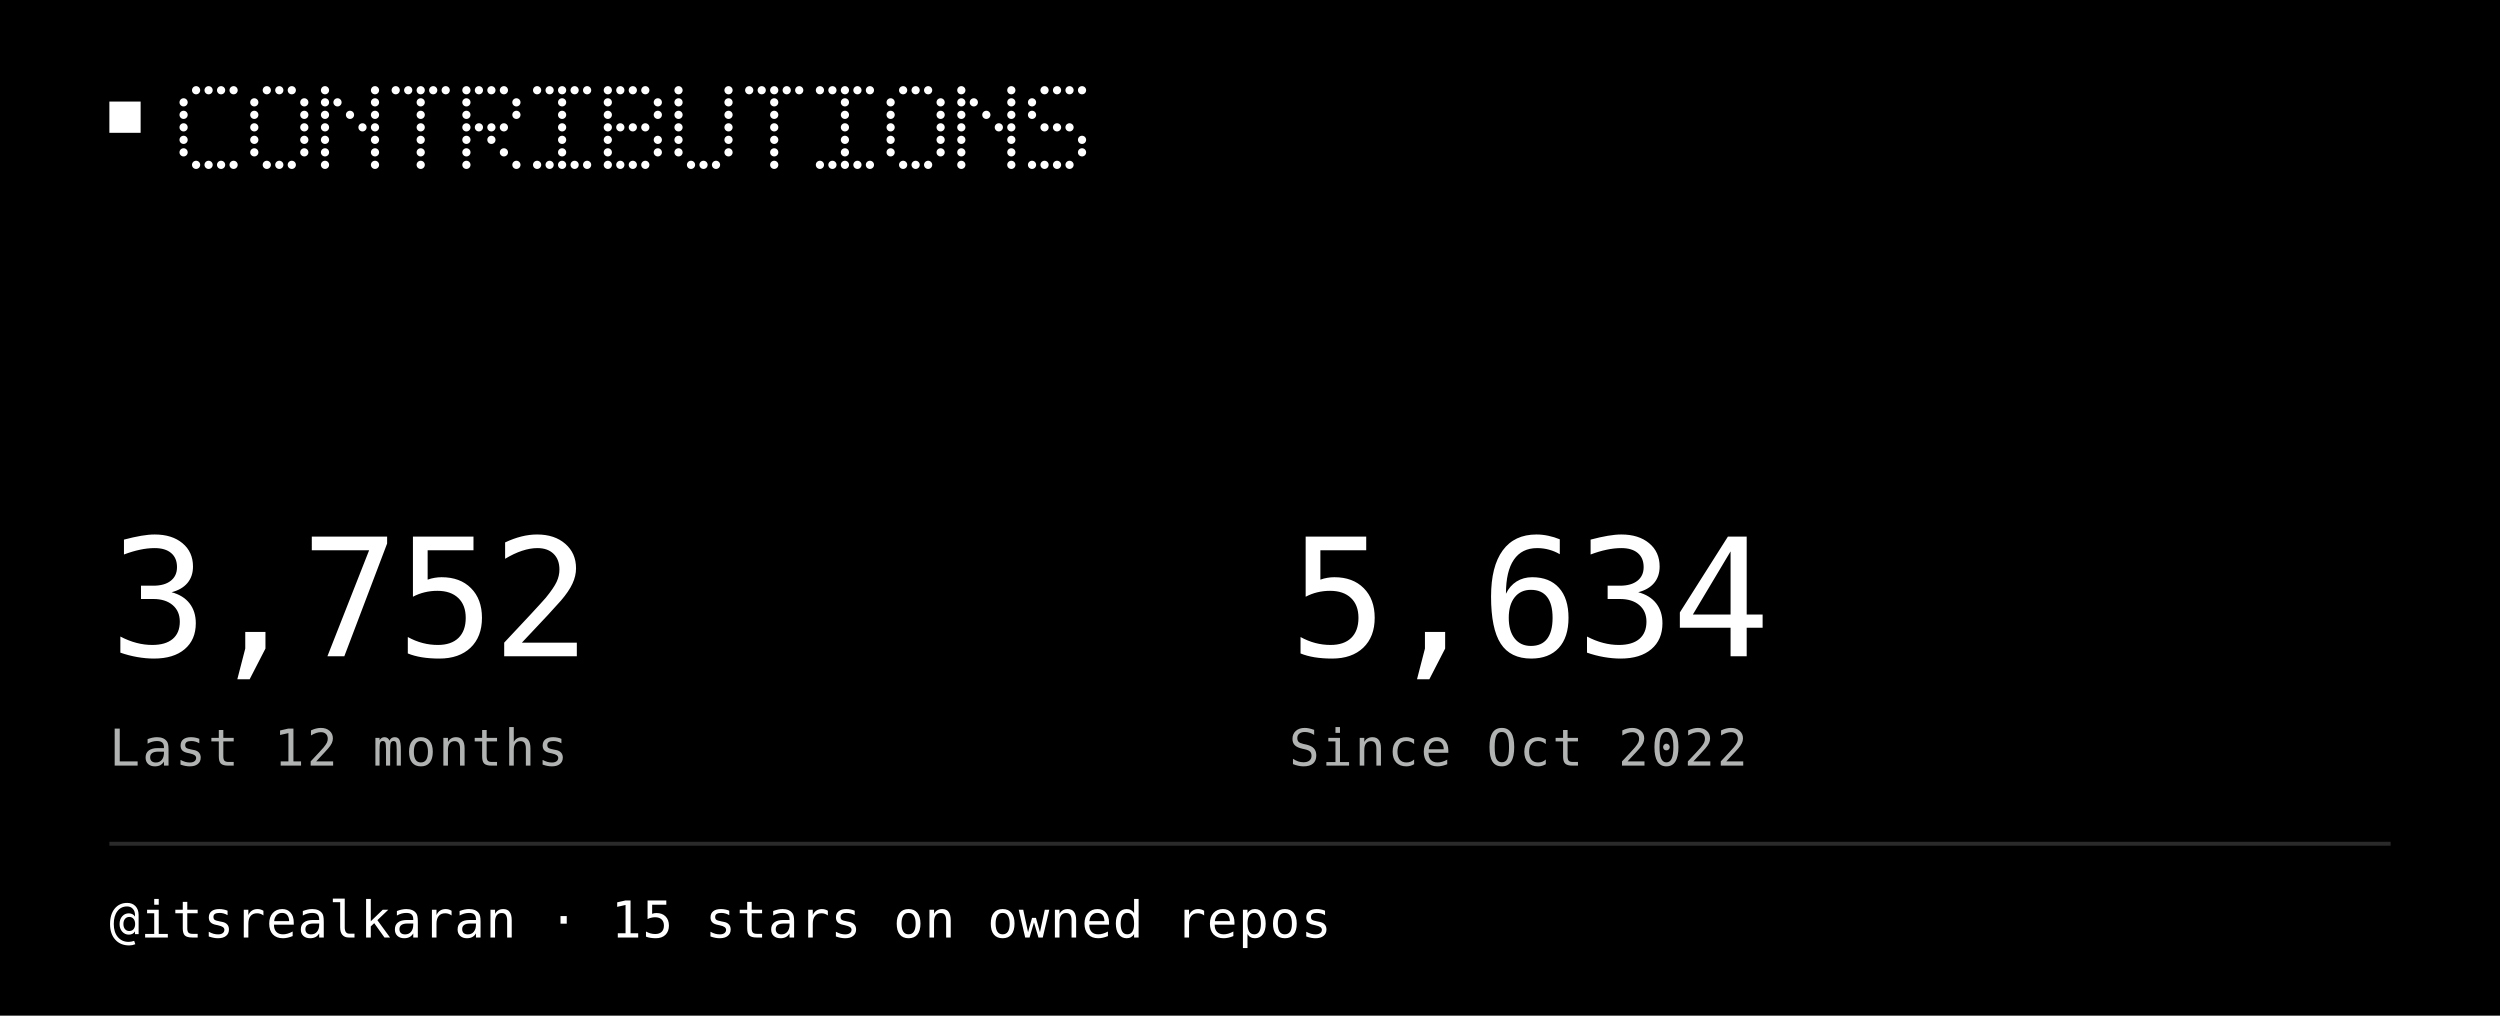
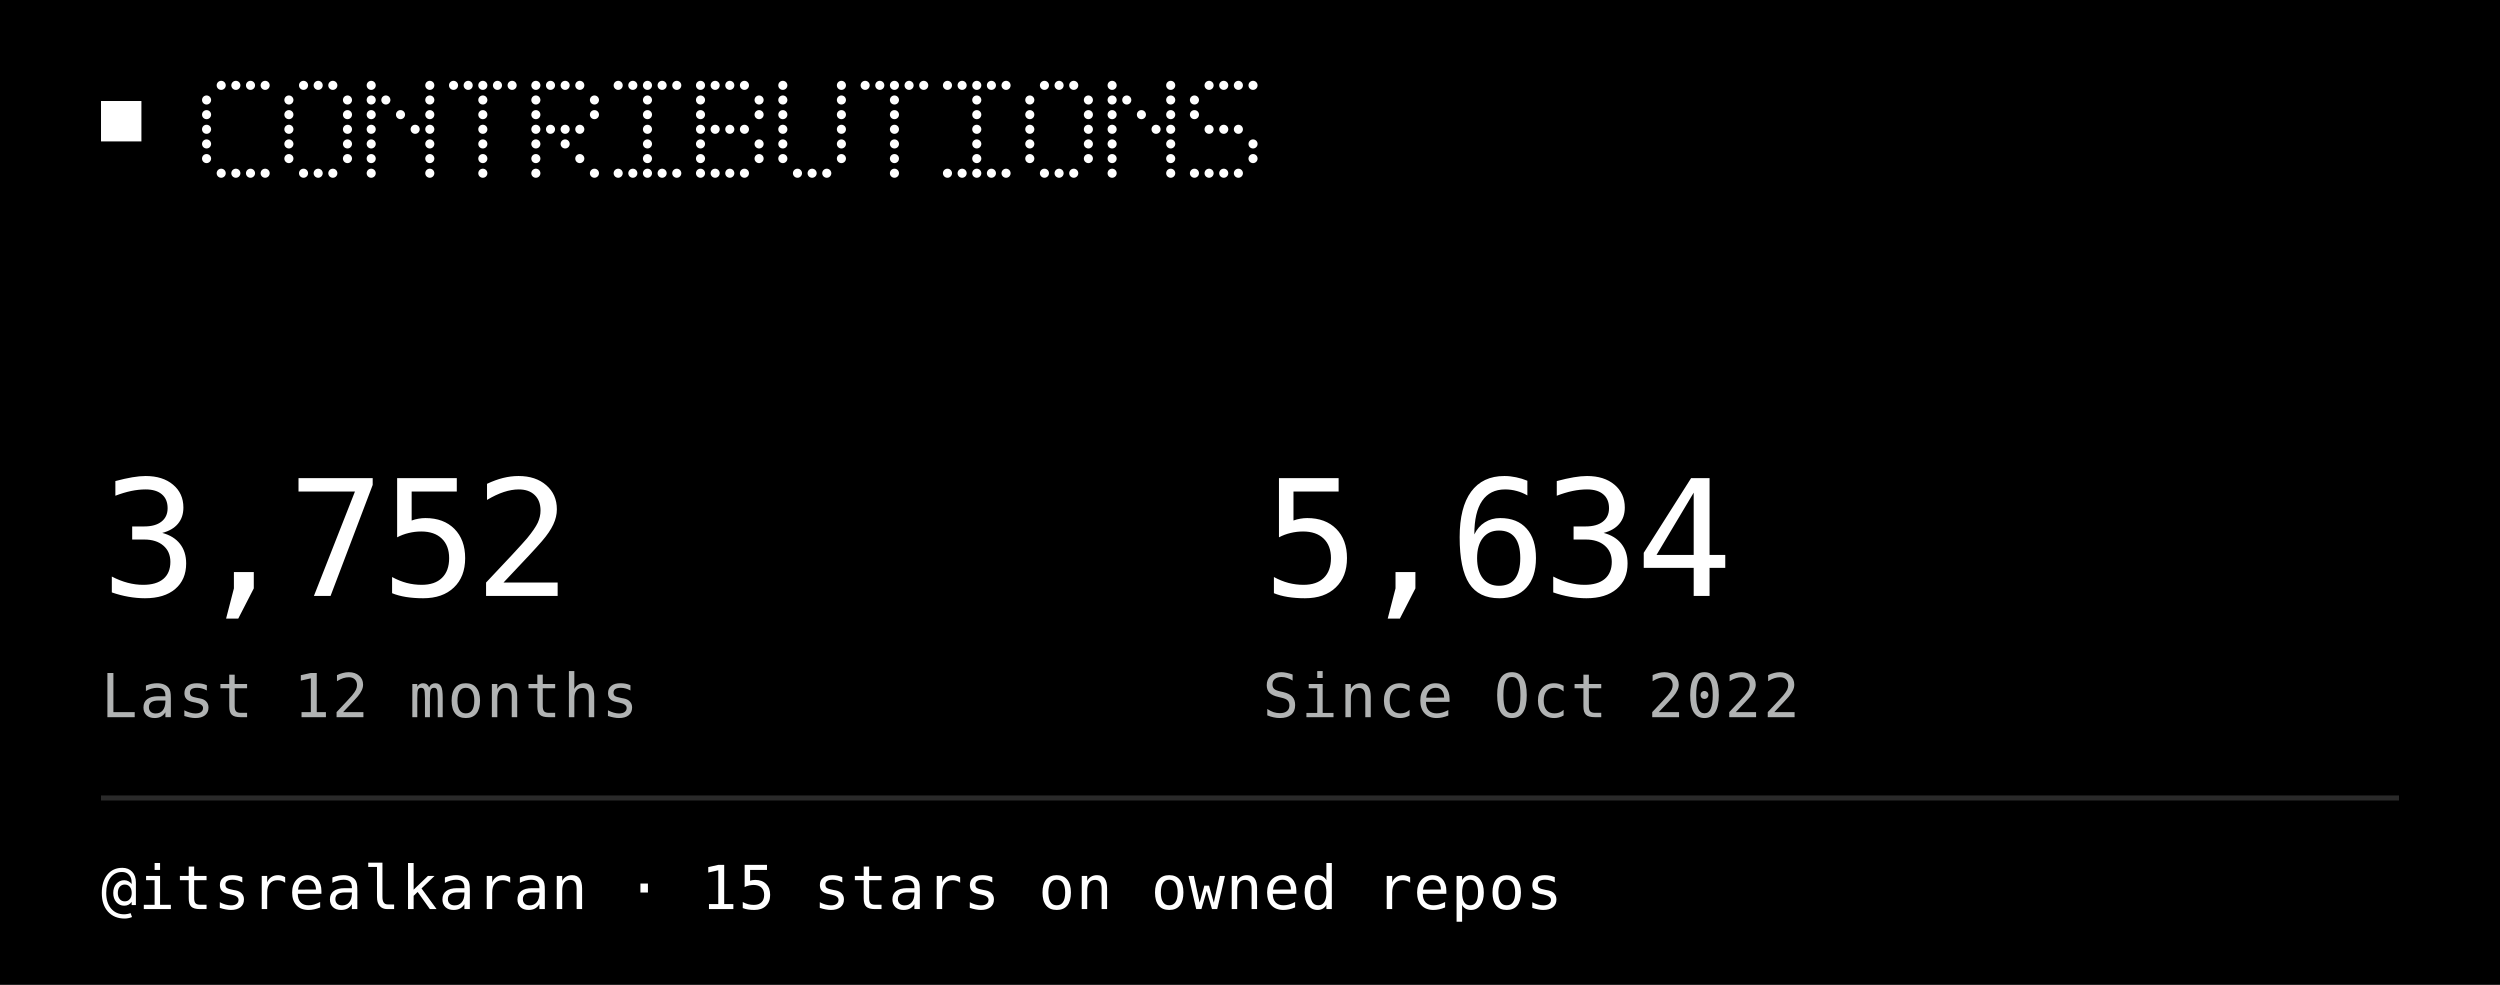
- <svg xmlns="http://www.w3.org/2000/svg" width="640" height="260" viewBox="0 0 640 260" role="img">
-   <rect width="640" height="260" fill="#000000" />
-   <rect x="28" y="26" width="8" height="8" fill="#FFFFFF" />
-   <circle cx="50.2" cy="23.1" r="1.05" fill="#FFFFFF" />
-   <circle cx="53.4" cy="23.1" r="1.05" fill="#FFFFFF" />
-   <circle cx="56.6" cy="23.1" r="1.05" fill="#FFFFFF" />
-   <circle cx="59.8" cy="23.1" r="1.05" fill="#FFFFFF" />
-   <circle cx="47.0" cy="26.2" r="1.05" fill="#FFFFFF" />
-   <circle cx="47.0" cy="29.4" r="1.05" fill="#FFFFFF" />
-   <circle cx="47.0" cy="32.6" r="1.05" fill="#FFFFFF" />
-   <circle cx="47.0" cy="35.8" r="1.05" fill="#FFFFFF" />
-   <circle cx="47.0" cy="39.0" r="1.05" fill="#FFFFFF" />
-   <circle cx="50.2" cy="42.2" r="1.05" fill="#FFFFFF" />
-   <circle cx="53.4" cy="42.2" r="1.05" fill="#FFFFFF" />
-   <circle cx="56.6" cy="42.2" r="1.05" fill="#FFFFFF" />
-   <circle cx="59.8" cy="42.2" r="1.05" fill="#FFFFFF" />
-   <circle cx="68.3" cy="23.1" r="1.05" fill="#FFFFFF" />
-   <circle cx="71.5" cy="23.1" r="1.05" fill="#FFFFFF" />
-   <circle cx="74.7" cy="23.1" r="1.05" fill="#FFFFFF" />
-   <circle cx="65.1" cy="26.2" r="1.05" fill="#FFFFFF" />
-   <circle cx="77.9" cy="26.2" r="1.05" fill="#FFFFFF" />
-   <circle cx="65.1" cy="29.4" r="1.05" fill="#FFFFFF" />
-   <circle cx="77.9" cy="29.4" r="1.05" fill="#FFFFFF" />
-   <circle cx="65.1" cy="32.6" r="1.05" fill="#FFFFFF" />
-   <circle cx="77.9" cy="32.6" r="1.05" fill="#FFFFFF" />
-   <circle cx="65.1" cy="35.8" r="1.05" fill="#FFFFFF" />
-   <circle cx="77.9" cy="35.8" r="1.05" fill="#FFFFFF" />
-   <circle cx="65.1" cy="39.0" r="1.05" fill="#FFFFFF" />
-   <circle cx="77.9" cy="39.0" r="1.05" fill="#FFFFFF" />
-   <circle cx="68.3" cy="42.2" r="1.05" fill="#FFFFFF" />
-   <circle cx="71.5" cy="42.2" r="1.05" fill="#FFFFFF" />
-   <circle cx="74.7" cy="42.2" r="1.05" fill="#FFFFFF" />
-   <circle cx="83.2" cy="23.1" r="1.05" fill="#FFFFFF" />
-   <circle cx="96.0" cy="23.1" r="1.05" fill="#FFFFFF" />
-   <circle cx="83.2" cy="26.2" r="1.05" fill="#FFFFFF" />
-   <circle cx="86.4" cy="26.2" r="1.05" fill="#FFFFFF" />
-   <circle cx="96.0" cy="26.2" r="1.05" fill="#FFFFFF" />
-   <circle cx="83.2" cy="29.4" r="1.05" fill="#FFFFFF" />
-   <circle cx="89.6" cy="29.4" r="1.05" fill="#FFFFFF" />
-   <circle cx="96.0" cy="29.4" r="1.05" fill="#FFFFFF" />
-   <circle cx="83.2" cy="32.6" r="1.05" fill="#FFFFFF" />
-   <circle cx="92.8" cy="32.6" r="1.05" fill="#FFFFFF" />
-   <circle cx="96.0" cy="32.6" r="1.05" fill="#FFFFFF" />
-   <circle cx="83.2" cy="35.8" r="1.05" fill="#FFFFFF" />
-   <circle cx="96.0" cy="35.8" r="1.05" fill="#FFFFFF" />
-   <circle cx="83.2" cy="39.0" r="1.05" fill="#FFFFFF" />
-   <circle cx="96.0" cy="39.0" r="1.05" fill="#FFFFFF" />
-   <circle cx="83.2" cy="42.2" r="1.05" fill="#FFFFFF" />
-   <circle cx="96.0" cy="42.2" r="1.05" fill="#FFFFFF" />
-   <circle cx="101.3" cy="23.1" r="1.05" fill="#FFFFFF" />
-   <circle cx="104.5" cy="23.1" r="1.05" fill="#FFFFFF" />
-   <circle cx="107.7" cy="23.1" r="1.05" fill="#FFFFFF" />
-   <circle cx="110.9" cy="23.1" r="1.05" fill="#FFFFFF" />
-   <circle cx="114.1" cy="23.1" r="1.05" fill="#FFFFFF" />
-   <circle cx="107.7" cy="26.2" r="1.05" fill="#FFFFFF" />
-   <circle cx="107.7" cy="29.4" r="1.05" fill="#FFFFFF" />
-   <circle cx="107.7" cy="32.6" r="1.05" fill="#FFFFFF" />
-   <circle cx="107.7" cy="35.8" r="1.05" fill="#FFFFFF" />
-   <circle cx="107.7" cy="39.0" r="1.05" fill="#FFFFFF" />
-   <circle cx="107.7" cy="42.2" r="1.05" fill="#FFFFFF" />
-   <circle cx="119.4" cy="23.1" r="1.05" fill="#FFFFFF" />
-   <circle cx="122.6" cy="23.1" r="1.05" fill="#FFFFFF" />
-   <circle cx="125.8" cy="23.1" r="1.05" fill="#FFFFFF" />
-   <circle cx="129.0" cy="23.1" r="1.05" fill="#FFFFFF" />
-   <circle cx="119.4" cy="26.2" r="1.05" fill="#FFFFFF" />
-   <circle cx="132.2" cy="26.2" r="1.05" fill="#FFFFFF" />
-   <circle cx="119.4" cy="29.4" r="1.05" fill="#FFFFFF" />
-   <circle cx="132.2" cy="29.4" r="1.05" fill="#FFFFFF" />
-   <circle cx="119.4" cy="32.6" r="1.05" fill="#FFFFFF" />
-   <circle cx="122.6" cy="32.6" r="1.05" fill="#FFFFFF" />
-   <circle cx="125.8" cy="32.6" r="1.05" fill="#FFFFFF" />
-   <circle cx="129.0" cy="32.6" r="1.05" fill="#FFFFFF" />
-   <circle cx="119.4" cy="35.8" r="1.05" fill="#FFFFFF" />
-   <circle cx="125.8" cy="35.8" r="1.05" fill="#FFFFFF" />
-   <circle cx="119.4" cy="39.0" r="1.05" fill="#FFFFFF" />
-   <circle cx="129.0" cy="39.0" r="1.05" fill="#FFFFFF" />
-   <circle cx="119.4" cy="42.2" r="1.05" fill="#FFFFFF" />
-   <circle cx="132.2" cy="42.2" r="1.05" fill="#FFFFFF" />
-   <circle cx="137.5" cy="23.1" r="1.05" fill="#FFFFFF" />
-   <circle cx="140.7" cy="23.1" r="1.05" fill="#FFFFFF" />
-   <circle cx="143.9" cy="23.1" r="1.05" fill="#FFFFFF" />
-   <circle cx="147.1" cy="23.1" r="1.05" fill="#FFFFFF" />
-   <circle cx="150.3" cy="23.1" r="1.05" fill="#FFFFFF" />
-   <circle cx="143.9" cy="26.2" r="1.05" fill="#FFFFFF" />
-   <circle cx="143.9" cy="29.4" r="1.05" fill="#FFFFFF" />
-   <circle cx="143.9" cy="32.6" r="1.05" fill="#FFFFFF" />
-   <circle cx="143.9" cy="35.8" r="1.05" fill="#FFFFFF" />
-   <circle cx="143.9" cy="39.0" r="1.05" fill="#FFFFFF" />
-   <circle cx="137.5" cy="42.2" r="1.05" fill="#FFFFFF" />
-   <circle cx="140.7" cy="42.2" r="1.05" fill="#FFFFFF" />
-   <circle cx="143.9" cy="42.2" r="1.05" fill="#FFFFFF" />
-   <circle cx="147.1" cy="42.2" r="1.05" fill="#FFFFFF" />
-   <circle cx="150.3" cy="42.2" r="1.05" fill="#FFFFFF" />
-   <circle cx="155.6" cy="23.1" r="1.05" fill="#FFFFFF" />
-   <circle cx="158.8" cy="23.1" r="1.05" fill="#FFFFFF" />
-   <circle cx="162.0" cy="23.1" r="1.05" fill="#FFFFFF" />
-   <circle cx="165.2" cy="23.1" r="1.05" fill="#FFFFFF" />
-   <circle cx="155.6" cy="26.2" r="1.05" fill="#FFFFFF" />
-   <circle cx="168.4" cy="26.2" r="1.05" fill="#FFFFFF" />
-   <circle cx="155.6" cy="29.4" r="1.05" fill="#FFFFFF" />
-   <circle cx="168.4" cy="29.4" r="1.05" fill="#FFFFFF" />
-   <circle cx="155.6" cy="32.6" r="1.05" fill="#FFFFFF" />
-   <circle cx="158.8" cy="32.6" r="1.05" fill="#FFFFFF" />
-   <circle cx="162.0" cy="32.6" r="1.05" fill="#FFFFFF" />
-   <circle cx="165.2" cy="32.6" r="1.05" fill="#FFFFFF" />
-   <circle cx="155.6" cy="35.8" r="1.05" fill="#FFFFFF" />
-   <circle cx="168.4" cy="35.8" r="1.05" fill="#FFFFFF" />
-   <circle cx="155.6" cy="39.0" r="1.05" fill="#FFFFFF" />
-   <circle cx="168.4" cy="39.0" r="1.05" fill="#FFFFFF" />
-   <circle cx="155.6" cy="42.2" r="1.05" fill="#FFFFFF" />
-   <circle cx="158.8" cy="42.2" r="1.05" fill="#FFFFFF" />
-   <circle cx="162.0" cy="42.2" r="1.05" fill="#FFFFFF" />
-   <circle cx="165.2" cy="42.2" r="1.05" fill="#FFFFFF" />
-   <circle cx="173.7" cy="23.1" r="1.05" fill="#FFFFFF" />
-   <circle cx="186.5" cy="23.1" r="1.05" fill="#FFFFFF" />
-   <circle cx="173.7" cy="26.2" r="1.05" fill="#FFFFFF" />
-   <circle cx="186.5" cy="26.2" r="1.05" fill="#FFFFFF" />
-   <circle cx="173.7" cy="29.4" r="1.05" fill="#FFFFFF" />
-   <circle cx="186.5" cy="29.4" r="1.05" fill="#FFFFFF" />
-   <circle cx="173.7" cy="32.6" r="1.05" fill="#FFFFFF" />
-   <circle cx="186.5" cy="32.6" r="1.05" fill="#FFFFFF" />
-   <circle cx="173.7" cy="35.8" r="1.05" fill="#FFFFFF" />
-   <circle cx="186.5" cy="35.8" r="1.05" fill="#FFFFFF" />
-   <circle cx="173.7" cy="39.0" r="1.05" fill="#FFFFFF" />
-   <circle cx="186.5" cy="39.0" r="1.05" fill="#FFFFFF" />
-   <circle cx="176.9" cy="42.2" r="1.05" fill="#FFFFFF" />
-   <circle cx="180.1" cy="42.2" r="1.05" fill="#FFFFFF" />
-   <circle cx="183.3" cy="42.2" r="1.05" fill="#FFFFFF" />
-   <circle cx="191.8" cy="23.1" r="1.05" fill="#FFFFFF" />
-   <circle cx="195.0" cy="23.1" r="1.05" fill="#FFFFFF" />
-   <circle cx="198.2" cy="23.1" r="1.05" fill="#FFFFFF" />
-   <circle cx="201.4" cy="23.1" r="1.05" fill="#FFFFFF" />
-   <circle cx="204.6" cy="23.1" r="1.05" fill="#FFFFFF" />
-   <circle cx="198.2" cy="26.2" r="1.05" fill="#FFFFFF" />
-   <circle cx="198.2" cy="29.4" r="1.05" fill="#FFFFFF" />
-   <circle cx="198.2" cy="32.6" r="1.05" fill="#FFFFFF" />
-   <circle cx="198.2" cy="35.8" r="1.05" fill="#FFFFFF" />
-   <circle cx="198.2" cy="39.0" r="1.05" fill="#FFFFFF" />
-   <circle cx="198.2" cy="42.2" r="1.05" fill="#FFFFFF" />
-   <circle cx="209.9" cy="23.1" r="1.05" fill="#FFFFFF" />
-   <circle cx="213.1" cy="23.1" r="1.05" fill="#FFFFFF" />
-   <circle cx="216.3" cy="23.1" r="1.05" fill="#FFFFFF" />
-   <circle cx="219.5" cy="23.1" r="1.05" fill="#FFFFFF" />
-   <circle cx="222.7" cy="23.1" r="1.05" fill="#FFFFFF" />
-   <circle cx="216.3" cy="26.2" r="1.05" fill="#FFFFFF" />
-   <circle cx="216.3" cy="29.4" r="1.05" fill="#FFFFFF" />
-   <circle cx="216.3" cy="32.6" r="1.05" fill="#FFFFFF" />
-   <circle cx="216.3" cy="35.8" r="1.05" fill="#FFFFFF" />
-   <circle cx="216.3" cy="39.0" r="1.05" fill="#FFFFFF" />
-   <circle cx="209.9" cy="42.2" r="1.05" fill="#FFFFFF" />
-   <circle cx="213.1" cy="42.2" r="1.05" fill="#FFFFFF" />
-   <circle cx="216.3" cy="42.2" r="1.05" fill="#FFFFFF" />
-   <circle cx="219.5" cy="42.2" r="1.05" fill="#FFFFFF" />
-   <circle cx="222.7" cy="42.2" r="1.05" fill="#FFFFFF" />
-   <circle cx="231.2" cy="23.1" r="1.05" fill="#FFFFFF" />
-   <circle cx="234.4" cy="23.1" r="1.05" fill="#FFFFFF" />
-   <circle cx="237.6" cy="23.1" r="1.05" fill="#FFFFFF" />
-   <circle cx="228.0" cy="26.2" r="1.05" fill="#FFFFFF" />
-   <circle cx="240.8" cy="26.2" r="1.05" fill="#FFFFFF" />
-   <circle cx="228.0" cy="29.4" r="1.05" fill="#FFFFFF" />
-   <circle cx="240.8" cy="29.4" r="1.05" fill="#FFFFFF" />
-   <circle cx="228.0" cy="32.6" r="1.05" fill="#FFFFFF" />
-   <circle cx="240.8" cy="32.6" r="1.05" fill="#FFFFFF" />
-   <circle cx="228.0" cy="35.8" r="1.05" fill="#FFFFFF" />
-   <circle cx="240.8" cy="35.8" r="1.05" fill="#FFFFFF" />
-   <circle cx="228.0" cy="39.0" r="1.05" fill="#FFFFFF" />
-   <circle cx="240.8" cy="39.0" r="1.05" fill="#FFFFFF" />
-   <circle cx="231.2" cy="42.2" r="1.05" fill="#FFFFFF" />
-   <circle cx="234.4" cy="42.2" r="1.05" fill="#FFFFFF" />
-   <circle cx="237.6" cy="42.2" r="1.05" fill="#FFFFFF" />
-   <circle cx="246.1" cy="23.1" r="1.05" fill="#FFFFFF" />
-   <circle cx="258.9" cy="23.1" r="1.05" fill="#FFFFFF" />
-   <circle cx="246.1" cy="26.2" r="1.05" fill="#FFFFFF" />
-   <circle cx="249.3" cy="26.2" r="1.05" fill="#FFFFFF" />
-   <circle cx="258.9" cy="26.2" r="1.05" fill="#FFFFFF" />
-   <circle cx="246.1" cy="29.4" r="1.05" fill="#FFFFFF" />
-   <circle cx="252.5" cy="29.4" r="1.05" fill="#FFFFFF" />
-   <circle cx="258.9" cy="29.4" r="1.05" fill="#FFFFFF" />
-   <circle cx="246.1" cy="32.6" r="1.05" fill="#FFFFFF" />
-   <circle cx="255.7" cy="32.6" r="1.05" fill="#FFFFFF" />
-   <circle cx="258.9" cy="32.6" r="1.05" fill="#FFFFFF" />
-   <circle cx="246.1" cy="35.8" r="1.05" fill="#FFFFFF" />
-   <circle cx="258.9" cy="35.8" r="1.05" fill="#FFFFFF" />
-   <circle cx="246.1" cy="39.0" r="1.05" fill="#FFFFFF" />
-   <circle cx="258.9" cy="39.0" r="1.05" fill="#FFFFFF" />
-   <circle cx="246.1" cy="42.2" r="1.05" fill="#FFFFFF" />
-   <circle cx="258.9" cy="42.2" r="1.05" fill="#FFFFFF" />
-   <circle cx="267.4" cy="23.1" r="1.05" fill="#FFFFFF" />
-   <circle cx="270.6" cy="23.1" r="1.05" fill="#FFFFFF" />
-   <circle cx="273.8" cy="23.1" r="1.05" fill="#FFFFFF" />
-   <circle cx="277.0" cy="23.1" r="1.05" fill="#FFFFFF" />
-   <circle cx="264.2" cy="26.2" r="1.05" fill="#FFFFFF" />
-   <circle cx="264.2" cy="29.4" r="1.05" fill="#FFFFFF" />
-   <circle cx="267.4" cy="32.6" r="1.05" fill="#FFFFFF" />
-   <circle cx="270.6" cy="32.6" r="1.05" fill="#FFFFFF" />
-   <circle cx="273.8" cy="32.6" r="1.05" fill="#FFFFFF" />
-   <circle cx="277.0" cy="35.8" r="1.05" fill="#FFFFFF" />
-   <circle cx="277.0" cy="39.0" r="1.05" fill="#FFFFFF" />
-   <circle cx="264.2" cy="42.2" r="1.05" fill="#FFFFFF" />
-   <circle cx="267.4" cy="42.2" r="1.05" fill="#FFFFFF" />
-   <circle cx="270.6" cy="42.2" r="1.05" fill="#FFFFFF" />
-   <circle cx="273.8" cy="42.2" r="1.05" fill="#FFFFFF" />
-   <text x="28" y="168" fill="#FFFFFF" font-family="ui-monospace, Geist Mono, monospace" font-size="42" letter-spacing="-0.8" dominant-baseline="auto">3,752</text>
-   <text x="330" y="168" fill="#FFFFFF" font-family="ui-monospace, Geist Mono, monospace" font-size="42" letter-spacing="-0.8" dominant-baseline="auto">5,634</text>
-   <text x="28" y="196" fill="#B1B3B3" font-family="ui-monospace, Geist Mono, monospace" font-size="13" letter-spacing="0.6" dominant-baseline="auto">Last 12 months</text>
-   <text x="330" y="196" fill="#B1B3B3" font-family="ui-monospace, Geist Mono, monospace" font-size="13" letter-spacing="0.6" dominant-baseline="auto">Since Oct 2022</text>
-   <line x1="28" y1="216" x2="612" y2="216" stroke="#2A2A2A" />
-   <text x="28" y="240" fill="#FFFFFF" font-family="ui-monospace, Geist Mono, monospace" font-size="13" letter-spacing="0.2" dominant-baseline="auto">@itsrealkaran · 15 stars on owned repos</text>
+ <svg xmlns="http://www.w3.org/2000/svg" width="495" height="195" viewBox="0 0 495 195" role="img">
+   <rect width="495" height="195" fill="#000000" />
+   <rect x="20" y="20" width="8" height="8" fill="#FFFFFF" />
+   <circle cx="43.8" cy="16.9" r="0.90" fill="#FFFFFF" />
+   <circle cx="46.7" cy="16.9" r="0.90" fill="#FFFFFF" />
+   <circle cx="49.6" cy="16.9" r="0.90" fill="#FFFFFF" />
+   <circle cx="52.5" cy="16.9" r="0.90" fill="#FFFFFF" />
+   <circle cx="40.9" cy="19.8" r="0.90" fill="#FFFFFF" />
+   <circle cx="40.9" cy="22.7" r="0.90" fill="#FFFFFF" />
+   <circle cx="40.9" cy="25.6" r="0.90" fill="#FFFFFF" />
+   <circle cx="40.9" cy="28.5" r="0.90" fill="#FFFFFF" />
+   <circle cx="40.9" cy="31.4" r="0.90" fill="#FFFFFF" />
+   <circle cx="43.8" cy="34.3" r="0.90" fill="#FFFFFF" />
+   <circle cx="46.7" cy="34.3" r="0.90" fill="#FFFFFF" />
+   <circle cx="49.6" cy="34.3" r="0.90" fill="#FFFFFF" />
+   <circle cx="52.5" cy="34.3" r="0.90" fill="#FFFFFF" />
+   <circle cx="60.1" cy="16.9" r="0.90" fill="#FFFFFF" />
+   <circle cx="63.0" cy="16.9" r="0.90" fill="#FFFFFF" />
+   <circle cx="65.9" cy="16.9" r="0.90" fill="#FFFFFF" />
+   <circle cx="57.2" cy="19.8" r="0.90" fill="#FFFFFF" />
+   <circle cx="68.8" cy="19.8" r="0.90" fill="#FFFFFF" />
+   <circle cx="57.2" cy="22.7" r="0.90" fill="#FFFFFF" />
+   <circle cx="68.8" cy="22.7" r="0.90" fill="#FFFFFF" />
+   <circle cx="57.2" cy="25.6" r="0.90" fill="#FFFFFF" />
+   <circle cx="68.8" cy="25.6" r="0.90" fill="#FFFFFF" />
+   <circle cx="57.2" cy="28.5" r="0.90" fill="#FFFFFF" />
+   <circle cx="68.8" cy="28.5" r="0.90" fill="#FFFFFF" />
+   <circle cx="57.2" cy="31.4" r="0.90" fill="#FFFFFF" />
+   <circle cx="68.8" cy="31.4" r="0.90" fill="#FFFFFF" />
+   <circle cx="60.1" cy="34.3" r="0.90" fill="#FFFFFF" />
+   <circle cx="63.0" cy="34.3" r="0.90" fill="#FFFFFF" />
+   <circle cx="65.9" cy="34.3" r="0.90" fill="#FFFFFF" />
+   <circle cx="73.5" cy="16.9" r="0.90" fill="#FFFFFF" />
+   <circle cx="85.1" cy="16.9" r="0.90" fill="#FFFFFF" />
+   <circle cx="73.5" cy="19.8" r="0.90" fill="#FFFFFF" />
+   <circle cx="76.4" cy="19.8" r="0.90" fill="#FFFFFF" />
+   <circle cx="85.1" cy="19.8" r="0.90" fill="#FFFFFF" />
+   <circle cx="73.5" cy="22.7" r="0.90" fill="#FFFFFF" />
+   <circle cx="79.3" cy="22.7" r="0.90" fill="#FFFFFF" />
+   <circle cx="85.1" cy="22.7" r="0.90" fill="#FFFFFF" />
+   <circle cx="73.5" cy="25.6" r="0.90" fill="#FFFFFF" />
+   <circle cx="82.2" cy="25.6" r="0.90" fill="#FFFFFF" />
+   <circle cx="85.1" cy="25.6" r="0.90" fill="#FFFFFF" />
+   <circle cx="73.5" cy="28.5" r="0.90" fill="#FFFFFF" />
+   <circle cx="85.1" cy="28.5" r="0.90" fill="#FFFFFF" />
+   <circle cx="73.5" cy="31.4" r="0.90" fill="#FFFFFF" />
+   <circle cx="85.1" cy="31.4" r="0.90" fill="#FFFFFF" />
+   <circle cx="73.5" cy="34.3" r="0.90" fill="#FFFFFF" />
+   <circle cx="85.1" cy="34.3" r="0.90" fill="#FFFFFF" />
+   <circle cx="89.8" cy="16.9" r="0.90" fill="#FFFFFF" />
+   <circle cx="92.7" cy="16.9" r="0.90" fill="#FFFFFF" />
+   <circle cx="95.6" cy="16.9" r="0.90" fill="#FFFFFF" />
+   <circle cx="98.5" cy="16.9" r="0.90" fill="#FFFFFF" />
+   <circle cx="101.4" cy="16.9" r="0.90" fill="#FFFFFF" />
+   <circle cx="95.6" cy="19.8" r="0.90" fill="#FFFFFF" />
+   <circle cx="95.6" cy="22.7" r="0.90" fill="#FFFFFF" />
+   <circle cx="95.6" cy="25.6" r="0.90" fill="#FFFFFF" />
+   <circle cx="95.6" cy="28.5" r="0.90" fill="#FFFFFF" />
+   <circle cx="95.6" cy="31.4" r="0.90" fill="#FFFFFF" />
+   <circle cx="95.6" cy="34.3" r="0.90" fill="#FFFFFF" />
+   <circle cx="106.1" cy="16.9" r="0.90" fill="#FFFFFF" />
+   <circle cx="109.0" cy="16.9" r="0.90" fill="#FFFFFF" />
+   <circle cx="111.9" cy="16.9" r="0.90" fill="#FFFFFF" />
+   <circle cx="114.8" cy="16.9" r="0.90" fill="#FFFFFF" />
+   <circle cx="106.1" cy="19.8" r="0.90" fill="#FFFFFF" />
+   <circle cx="117.7" cy="19.8" r="0.90" fill="#FFFFFF" />
+   <circle cx="106.1" cy="22.7" r="0.90" fill="#FFFFFF" />
+   <circle cx="117.7" cy="22.7" r="0.90" fill="#FFFFFF" />
+   <circle cx="106.1" cy="25.6" r="0.90" fill="#FFFFFF" />
+   <circle cx="109.0" cy="25.6" r="0.90" fill="#FFFFFF" />
+   <circle cx="111.9" cy="25.6" r="0.90" fill="#FFFFFF" />
+   <circle cx="114.8" cy="25.6" r="0.90" fill="#FFFFFF" />
+   <circle cx="106.1" cy="28.5" r="0.90" fill="#FFFFFF" />
+   <circle cx="111.9" cy="28.5" r="0.90" fill="#FFFFFF" />
+   <circle cx="106.1" cy="31.4" r="0.90" fill="#FFFFFF" />
+   <circle cx="114.8" cy="31.4" r="0.90" fill="#FFFFFF" />
+   <circle cx="106.1" cy="34.3" r="0.90" fill="#FFFFFF" />
+   <circle cx="117.7" cy="34.3" r="0.90" fill="#FFFFFF" />
+   <circle cx="122.4" cy="16.9" r="0.90" fill="#FFFFFF" />
+   <circle cx="125.3" cy="16.9" r="0.90" fill="#FFFFFF" />
+   <circle cx="128.2" cy="16.9" r="0.90" fill="#FFFFFF" />
+   <circle cx="131.1" cy="16.9" r="0.90" fill="#FFFFFF" />
+   <circle cx="134.0" cy="16.9" r="0.90" fill="#FFFFFF" />
+   <circle cx="128.2" cy="19.8" r="0.90" fill="#FFFFFF" />
+   <circle cx="128.2" cy="22.7" r="0.90" fill="#FFFFFF" />
+   <circle cx="128.2" cy="25.6" r="0.90" fill="#FFFFFF" />
+   <circle cx="128.2" cy="28.5" r="0.90" fill="#FFFFFF" />
+   <circle cx="128.2" cy="31.4" r="0.90" fill="#FFFFFF" />
+   <circle cx="122.4" cy="34.3" r="0.90" fill="#FFFFFF" />
+   <circle cx="125.3" cy="34.3" r="0.90" fill="#FFFFFF" />
+   <circle cx="128.2" cy="34.3" r="0.90" fill="#FFFFFF" />
+   <circle cx="131.1" cy="34.3" r="0.90" fill="#FFFFFF" />
+   <circle cx="134.0" cy="34.3" r="0.90" fill="#FFFFFF" />
+   <circle cx="138.7" cy="16.9" r="0.90" fill="#FFFFFF" />
+   <circle cx="141.6" cy="16.9" r="0.90" fill="#FFFFFF" />
+   <circle cx="144.5" cy="16.9" r="0.90" fill="#FFFFFF" />
+   <circle cx="147.4" cy="16.9" r="0.90" fill="#FFFFFF" />
+   <circle cx="138.7" cy="19.8" r="0.90" fill="#FFFFFF" />
+   <circle cx="150.3" cy="19.8" r="0.90" fill="#FFFFFF" />
+   <circle cx="138.7" cy="22.7" r="0.90" fill="#FFFFFF" />
+   <circle cx="150.3" cy="22.7" r="0.90" fill="#FFFFFF" />
+   <circle cx="138.7" cy="25.6" r="0.90" fill="#FFFFFF" />
+   <circle cx="141.6" cy="25.6" r="0.90" fill="#FFFFFF" />
+   <circle cx="144.5" cy="25.6" r="0.90" fill="#FFFFFF" />
+   <circle cx="147.4" cy="25.6" r="0.90" fill="#FFFFFF" />
+   <circle cx="138.7" cy="28.5" r="0.90" fill="#FFFFFF" />
+   <circle cx="150.3" cy="28.5" r="0.90" fill="#FFFFFF" />
+   <circle cx="138.7" cy="31.4" r="0.90" fill="#FFFFFF" />
+   <circle cx="150.3" cy="31.4" r="0.90" fill="#FFFFFF" />
+   <circle cx="138.7" cy="34.3" r="0.90" fill="#FFFFFF" />
+   <circle cx="141.6" cy="34.3" r="0.90" fill="#FFFFFF" />
+   <circle cx="144.5" cy="34.3" r="0.90" fill="#FFFFFF" />
+   <circle cx="147.4" cy="34.3" r="0.90" fill="#FFFFFF" />
+   <circle cx="155.0" cy="16.9" r="0.90" fill="#FFFFFF" />
+   <circle cx="166.6" cy="16.9" r="0.90" fill="#FFFFFF" />
+   <circle cx="155.0" cy="19.8" r="0.90" fill="#FFFFFF" />
+   <circle cx="166.6" cy="19.8" r="0.90" fill="#FFFFFF" />
+   <circle cx="155.0" cy="22.7" r="0.90" fill="#FFFFFF" />
+   <circle cx="166.6" cy="22.7" r="0.90" fill="#FFFFFF" />
+   <circle cx="155.0" cy="25.6" r="0.90" fill="#FFFFFF" />
+   <circle cx="166.6" cy="25.6" r="0.90" fill="#FFFFFF" />
+   <circle cx="155.0" cy="28.5" r="0.90" fill="#FFFFFF" />
+   <circle cx="166.6" cy="28.5" r="0.90" fill="#FFFFFF" />
+   <circle cx="155.0" cy="31.4" r="0.90" fill="#FFFFFF" />
+   <circle cx="166.6" cy="31.4" r="0.90" fill="#FFFFFF" />
+   <circle cx="157.9" cy="34.3" r="0.90" fill="#FFFFFF" />
+   <circle cx="160.8" cy="34.3" r="0.90" fill="#FFFFFF" />
+   <circle cx="163.7" cy="34.3" r="0.90" fill="#FFFFFF" />
+   <circle cx="171.3" cy="16.9" r="0.90" fill="#FFFFFF" />
+   <circle cx="174.2" cy="16.9" r="0.90" fill="#FFFFFF" />
+   <circle cx="177.1" cy="16.9" r="0.90" fill="#FFFFFF" />
+   <circle cx="180.0" cy="16.9" r="0.90" fill="#FFFFFF" />
+   <circle cx="182.9" cy="16.9" r="0.90" fill="#FFFFFF" />
+   <circle cx="177.1" cy="19.8" r="0.90" fill="#FFFFFF" />
+   <circle cx="177.1" cy="22.7" r="0.90" fill="#FFFFFF" />
+   <circle cx="177.1" cy="25.6" r="0.90" fill="#FFFFFF" />
+   <circle cx="177.1" cy="28.5" r="0.90" fill="#FFFFFF" />
+   <circle cx="177.1" cy="31.4" r="0.90" fill="#FFFFFF" />
+   <circle cx="177.1" cy="34.3" r="0.90" fill="#FFFFFF" />
+   <circle cx="187.6" cy="16.9" r="0.90" fill="#FFFFFF" />
+   <circle cx="190.5" cy="16.9" r="0.90" fill="#FFFFFF" />
+   <circle cx="193.4" cy="16.9" r="0.90" fill="#FFFFFF" />
+   <circle cx="196.3" cy="16.9" r="0.90" fill="#FFFFFF" />
+   <circle cx="199.2" cy="16.9" r="0.90" fill="#FFFFFF" />
+   <circle cx="193.4" cy="19.8" r="0.90" fill="#FFFFFF" />
+   <circle cx="193.4" cy="22.7" r="0.90" fill="#FFFFFF" />
+   <circle cx="193.4" cy="25.6" r="0.90" fill="#FFFFFF" />
+   <circle cx="193.4" cy="28.5" r="0.90" fill="#FFFFFF" />
+   <circle cx="193.4" cy="31.4" r="0.90" fill="#FFFFFF" />
+   <circle cx="187.6" cy="34.3" r="0.90" fill="#FFFFFF" />
+   <circle cx="190.5" cy="34.3" r="0.90" fill="#FFFFFF" />
+   <circle cx="193.4" cy="34.3" r="0.90" fill="#FFFFFF" />
+   <circle cx="196.3" cy="34.3" r="0.90" fill="#FFFFFF" />
+   <circle cx="199.2" cy="34.3" r="0.90" fill="#FFFFFF" />
+   <circle cx="206.8" cy="16.9" r="0.90" fill="#FFFFFF" />
+   <circle cx="209.7" cy="16.9" r="0.90" fill="#FFFFFF" />
+   <circle cx="212.6" cy="16.9" r="0.90" fill="#FFFFFF" />
+   <circle cx="203.9" cy="19.8" r="0.90" fill="#FFFFFF" />
+   <circle cx="215.5" cy="19.8" r="0.90" fill="#FFFFFF" />
+   <circle cx="203.9" cy="22.7" r="0.90" fill="#FFFFFF" />
+   <circle cx="215.5" cy="22.7" r="0.90" fill="#FFFFFF" />
+   <circle cx="203.9" cy="25.6" r="0.90" fill="#FFFFFF" />
+   <circle cx="215.5" cy="25.6" r="0.90" fill="#FFFFFF" />
+   <circle cx="203.9" cy="28.5" r="0.90" fill="#FFFFFF" />
+   <circle cx="215.5" cy="28.5" r="0.90" fill="#FFFFFF" />
+   <circle cx="203.9" cy="31.4" r="0.90" fill="#FFFFFF" />
+   <circle cx="215.5" cy="31.4" r="0.90" fill="#FFFFFF" />
+   <circle cx="206.8" cy="34.3" r="0.90" fill="#FFFFFF" />
+   <circle cx="209.7" cy="34.3" r="0.90" fill="#FFFFFF" />
+   <circle cx="212.6" cy="34.3" r="0.90" fill="#FFFFFF" />
+   <circle cx="220.2" cy="16.9" r="0.90" fill="#FFFFFF" />
+   <circle cx="231.8" cy="16.9" r="0.90" fill="#FFFFFF" />
+   <circle cx="220.2" cy="19.8" r="0.90" fill="#FFFFFF" />
+   <circle cx="223.1" cy="19.8" r="0.90" fill="#FFFFFF" />
+   <circle cx="231.8" cy="19.8" r="0.90" fill="#FFFFFF" />
+   <circle cx="220.2" cy="22.7" r="0.90" fill="#FFFFFF" />
+   <circle cx="226.0" cy="22.7" r="0.90" fill="#FFFFFF" />
+   <circle cx="231.8" cy="22.7" r="0.90" fill="#FFFFFF" />
+   <circle cx="220.2" cy="25.6" r="0.90" fill="#FFFFFF" />
+   <circle cx="228.9" cy="25.6" r="0.90" fill="#FFFFFF" />
+   <circle cx="231.8" cy="25.6" r="0.90" fill="#FFFFFF" />
+   <circle cx="220.2" cy="28.5" r="0.90" fill="#FFFFFF" />
+   <circle cx="231.8" cy="28.5" r="0.90" fill="#FFFFFF" />
+   <circle cx="220.2" cy="31.4" r="0.90" fill="#FFFFFF" />
+   <circle cx="231.8" cy="31.4" r="0.90" fill="#FFFFFF" />
+   <circle cx="220.2" cy="34.3" r="0.90" fill="#FFFFFF" />
+   <circle cx="231.8" cy="34.3" r="0.90" fill="#FFFFFF" />
+   <circle cx="239.4" cy="16.9" r="0.90" fill="#FFFFFF" />
+   <circle cx="242.3" cy="16.9" r="0.90" fill="#FFFFFF" />
+   <circle cx="245.2" cy="16.9" r="0.90" fill="#FFFFFF" />
+   <circle cx="248.1" cy="16.9" r="0.90" fill="#FFFFFF" />
+   <circle cx="236.5" cy="19.8" r="0.90" fill="#FFFFFF" />
+   <circle cx="236.5" cy="22.7" r="0.90" fill="#FFFFFF" />
+   <circle cx="239.4" cy="25.6" r="0.90" fill="#FFFFFF" />
+   <circle cx="242.3" cy="25.6" r="0.90" fill="#FFFFFF" />
+   <circle cx="245.2" cy="25.6" r="0.90" fill="#FFFFFF" />
+   <circle cx="248.1" cy="28.5" r="0.90" fill="#FFFFFF" />
+   <circle cx="248.1" cy="31.4" r="0.90" fill="#FFFFFF" />
+   <circle cx="236.5" cy="34.3" r="0.90" fill="#FFFFFF" />
+   <circle cx="239.4" cy="34.3" r="0.90" fill="#FFFFFF" />
+   <circle cx="242.3" cy="34.3" r="0.90" fill="#FFFFFF" />
+   <circle cx="245.2" cy="34.3" r="0.90" fill="#FFFFFF" />
+   <text x="20" y="118" fill="#FFFFFF" font-family="ui-monospace, Geist Mono, monospace" font-size="32" letter-spacing="-0.8" dominant-baseline="auto">3,752</text>
+   <text x="250" y="118" fill="#FFFFFF" font-family="ui-monospace, Geist Mono, monospace" font-size="32" letter-spacing="-0.8" dominant-baseline="auto">5,634</text>
+   <text x="20" y="142" fill="#B1B3B3" font-family="ui-monospace, Geist Mono, monospace" font-size="12" letter-spacing="0.4" dominant-baseline="auto">Last 12 months</text>
+   <text x="250" y="142" fill="#B1B3B3" font-family="ui-monospace, Geist Mono, monospace" font-size="12" letter-spacing="0.4" dominant-baseline="auto">Since Oct 2022</text>
+   <line x1="20" y1="158" x2="475" y2="158" stroke="#2A2A2A" />
+   <text x="20" y="180" fill="#FFFFFF" font-family="ui-monospace, Geist Mono, monospace" font-size="12" letter-spacing="0.2" dominant-baseline="auto">@itsrealkaran · 15 stars on owned repos</text>
</svg>
